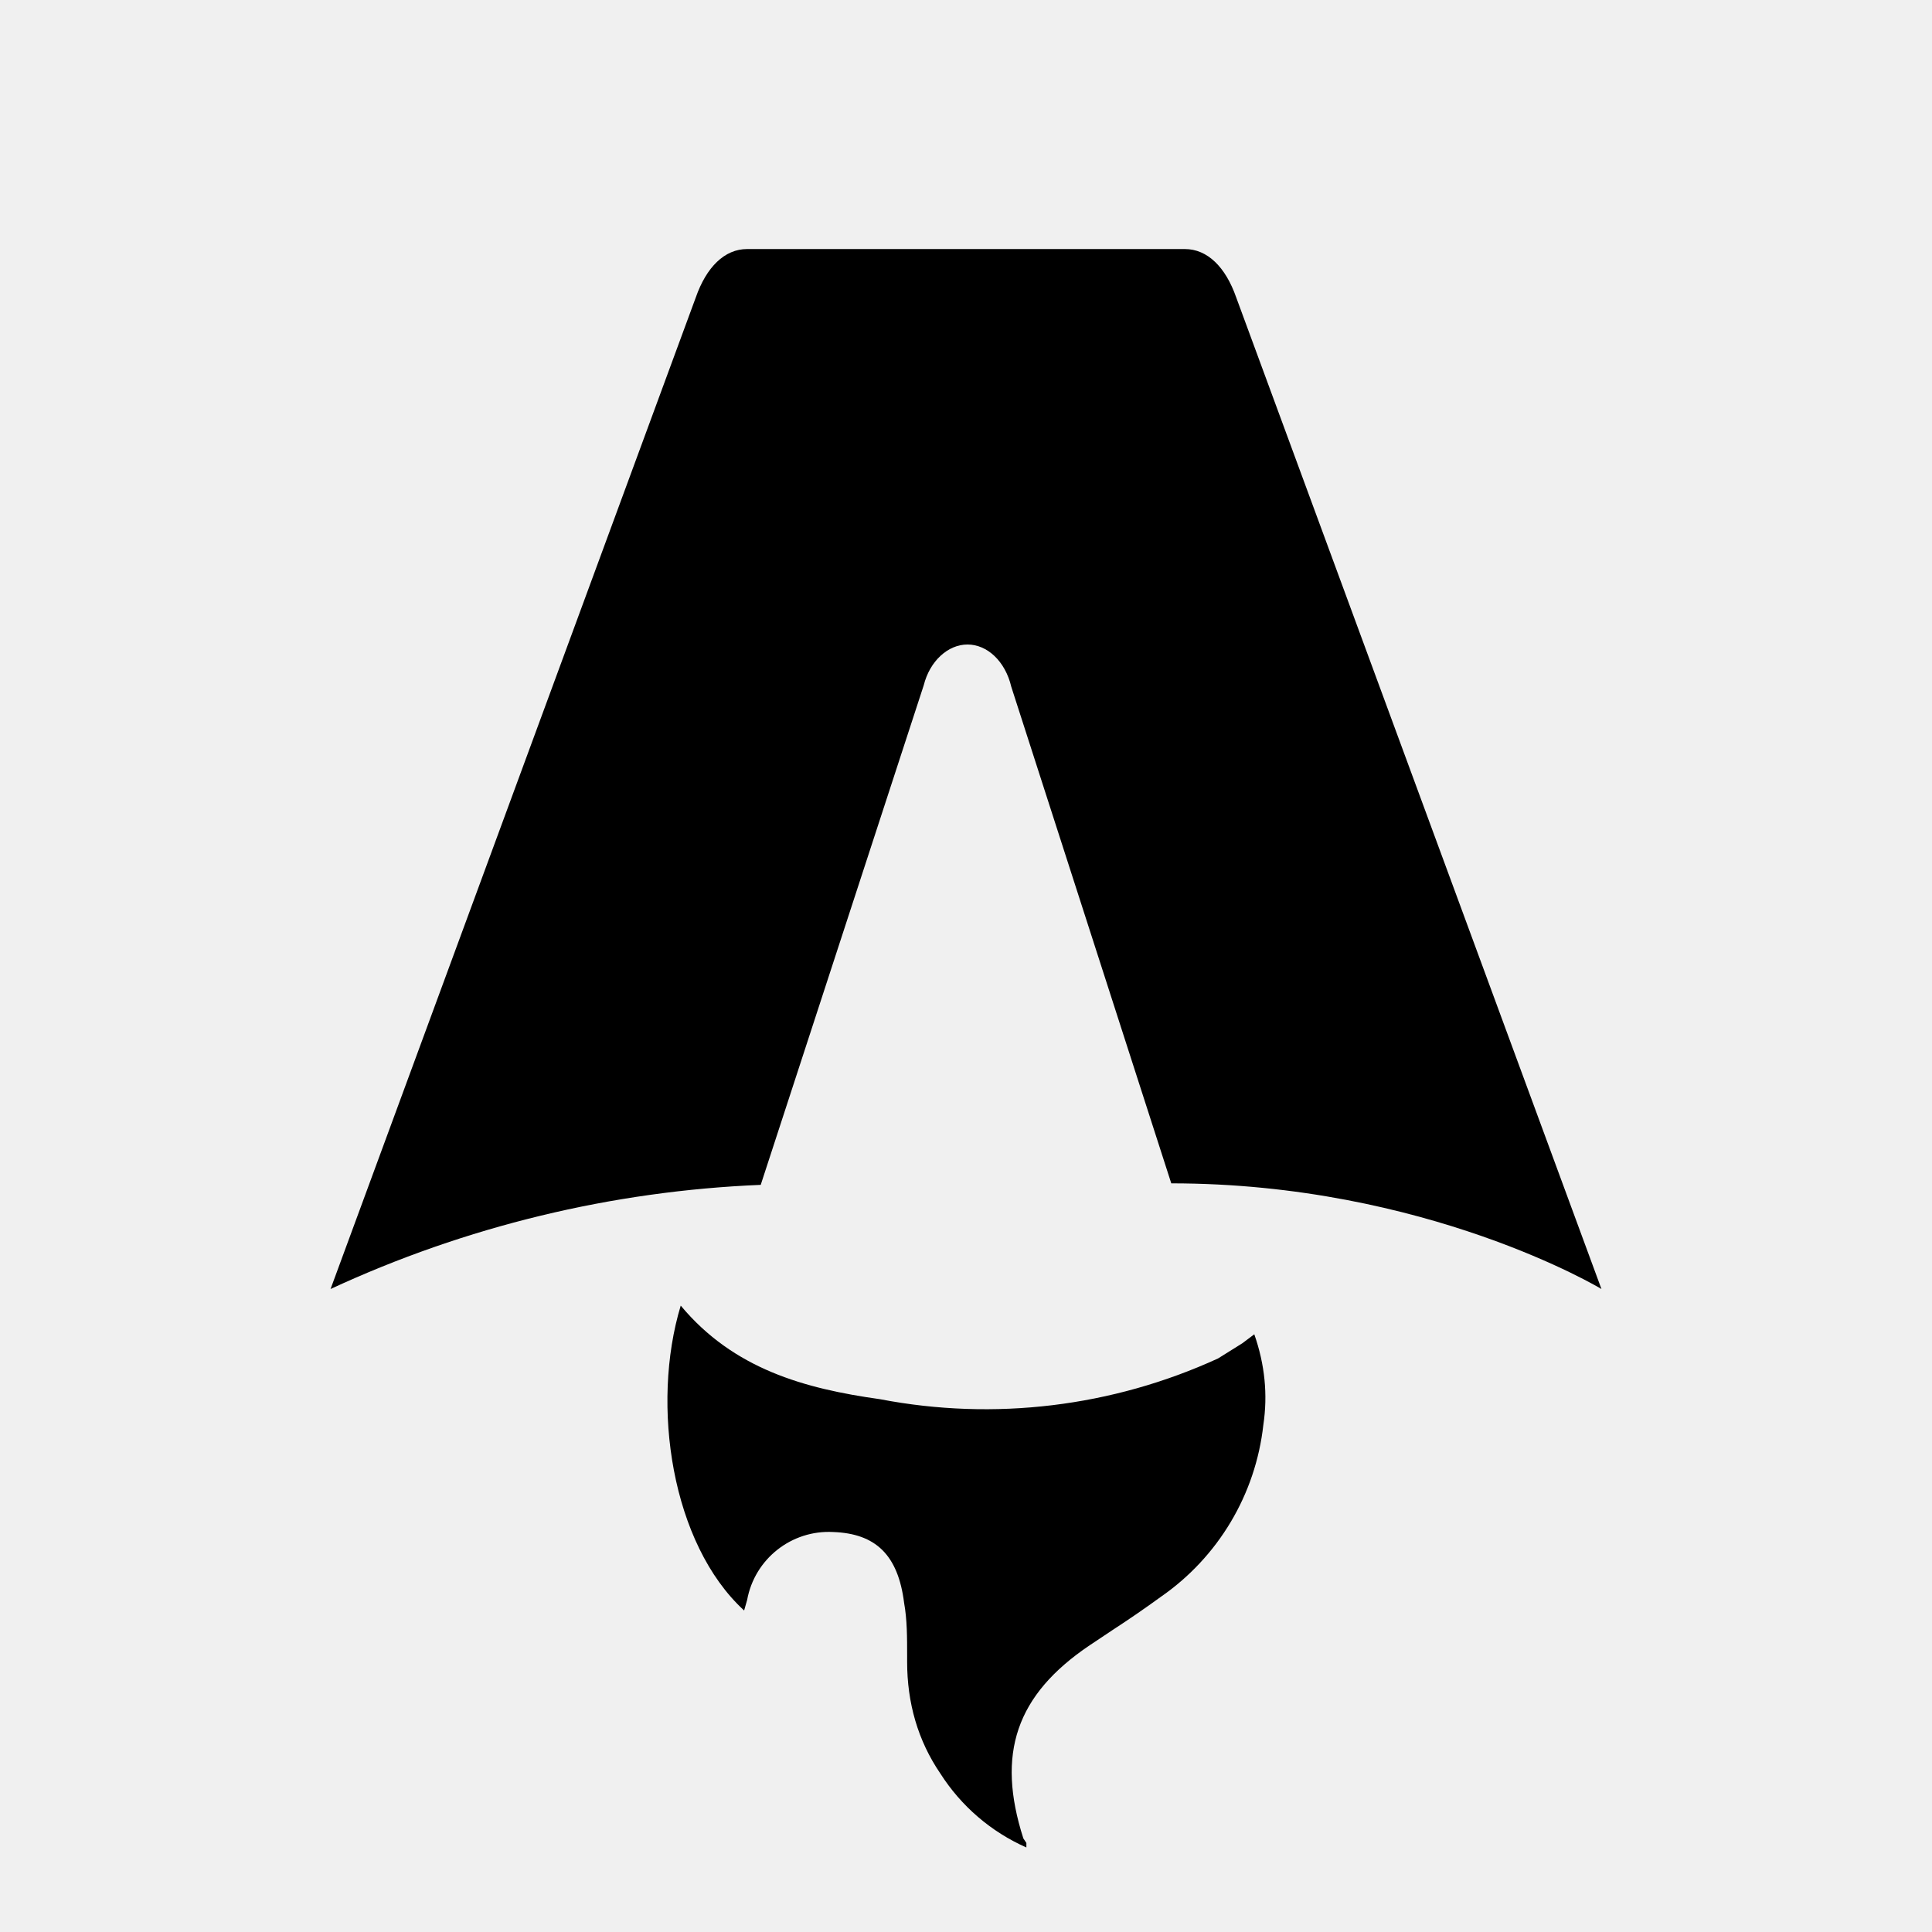
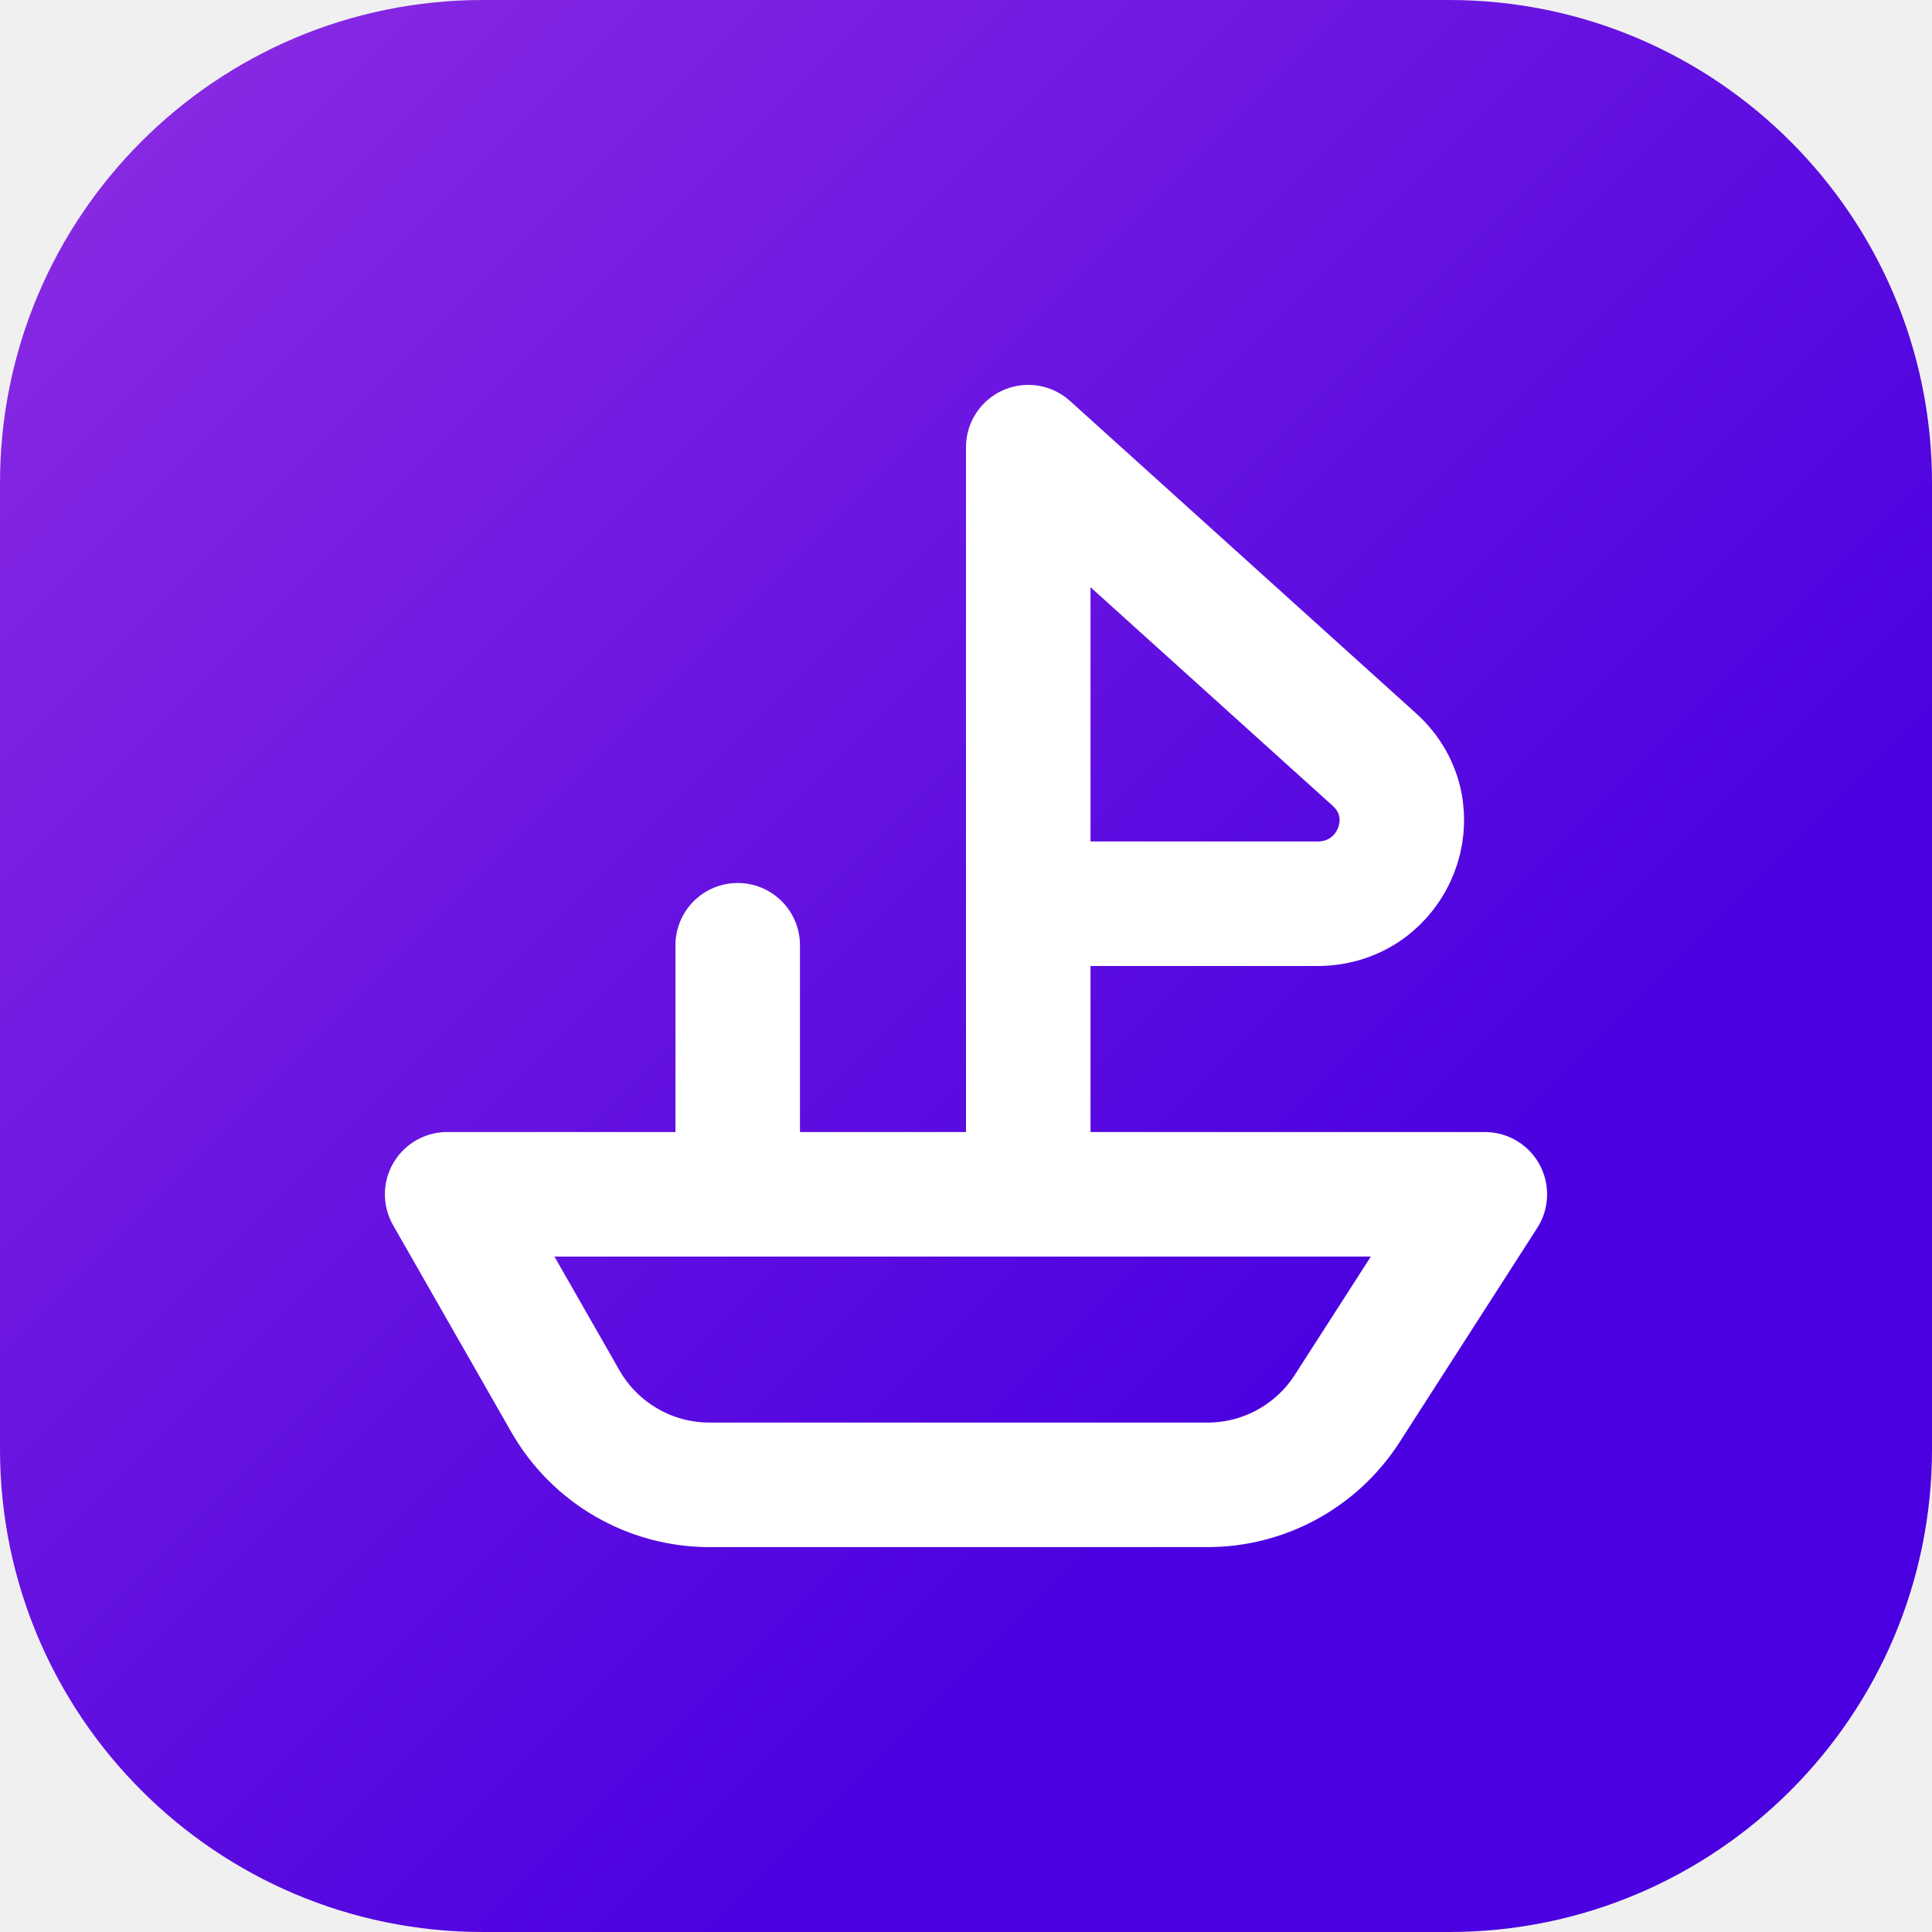
- <svg xmlns="http://www.w3.org/2000/svg" fill="none" viewBox="0 0 128 128">
-   <path d="M50.4 78.5a75.1 75.1 0 0 0-28.5 6.9l24.2-65.7c.7-2 1.9-3.2 3.4-3.2h29c1.5 0 2.7 1.2 3.4 3.2l24.2 65.7s-11.6-7-28.5-7L67 45.5c-.4-1.7-1.6-2.8-2.9-2.8-1.3 0-2.5 1.1-2.9 2.7L50.4 78.5Zm-1.1 28.2Zm-4.2-20.2c-2 6.6-.6 15.8 4.2 20.2a17.5 17.5 0 0 1 .2-.7 5.5 5.5 0 0 1 5.7-4.5c2.8.1 4.3 1.5 4.7 4.7.2 1.1.2 2.3.2 3.5v.4c0 2.7.7 5.2 2.2 7.4a13 13 0 0 0 5.7 4.9v-.3l-.2-.3c-1.8-5.6-.5-9.5 4.4-12.8l1.5-1a73 73 0 0 0 3.2-2.2 16 16 0 0 0 6.8-11.4c.3-2 .1-4-.6-6l-.8.6-1.6 1a37 37 0 0 1-22.4 2.7c-5-.7-9.7-2-13.2-6.2Z" />
-   <style>
-         path { fill: #000; }
-         @media (prefers-color-scheme: dark) {
-             path { fill: #FFF; }
-         }
-     </style>
+ <svg xmlns="http://www.w3.org/2000/svg" xmlns:xlink="http://www.w3.org/1999/xlink" width="512" height="512" viewBox="0 0 512 512" fill="none" class="">
+   <rect id="r4" width="512" height="512" x="0" y="0" rx="128" fill="url(#r5)" stroke="#FFFFFF" stroke-width="0" stroke-opacity="100%" paint-order="stroke" />
+   <clipPath id="clip">
+     <use xlink:href="#r4" />
+   </clipPath>
+   <defs>
+     <linearGradient id="r5" gradientUnits="userSpaceOnUse" gradientTransform="rotate(45)" style="transform-origin: center center;">
+       <stop stop-color="#8E2DE2" />
+       <stop offset="1" stop-color="#4A00E0" />
+     </linearGradient>
+     <radialGradient id="r6" cx="0" cy="0" r="1" gradientUnits="userSpaceOnUse" gradientTransform="translate(256) rotate(90) scale(512)">
+       <stop stop-color="white" />
+       <stop offset="1" stop-color="white" stop-opacity="0" />
+     </radialGradient>
+   </defs>
+   <svg viewBox="0 0 16 16" fill="none" width="352" height="352" x="80" y="80" alignment-baseline="middle" style="color: rgb(255, 255, 255);">
+     <path d="M5.25 10.75v-3m3.5 3v-3.5m0 0v-5.5l4.169 3.763c.682.616.24 1.737-.687 1.737H8.75Zm5.5 3.5H1.75l1.424 2.492a2 2 0 0 0 1.737 1.008h5.997a2 2 0 0 0 1.683-.918l1.659-2.582Z" stroke="currentColor" stroke-width="1.5" stroke-linecap="round" stroke-linejoin="round" />
+   </svg>
</svg>
